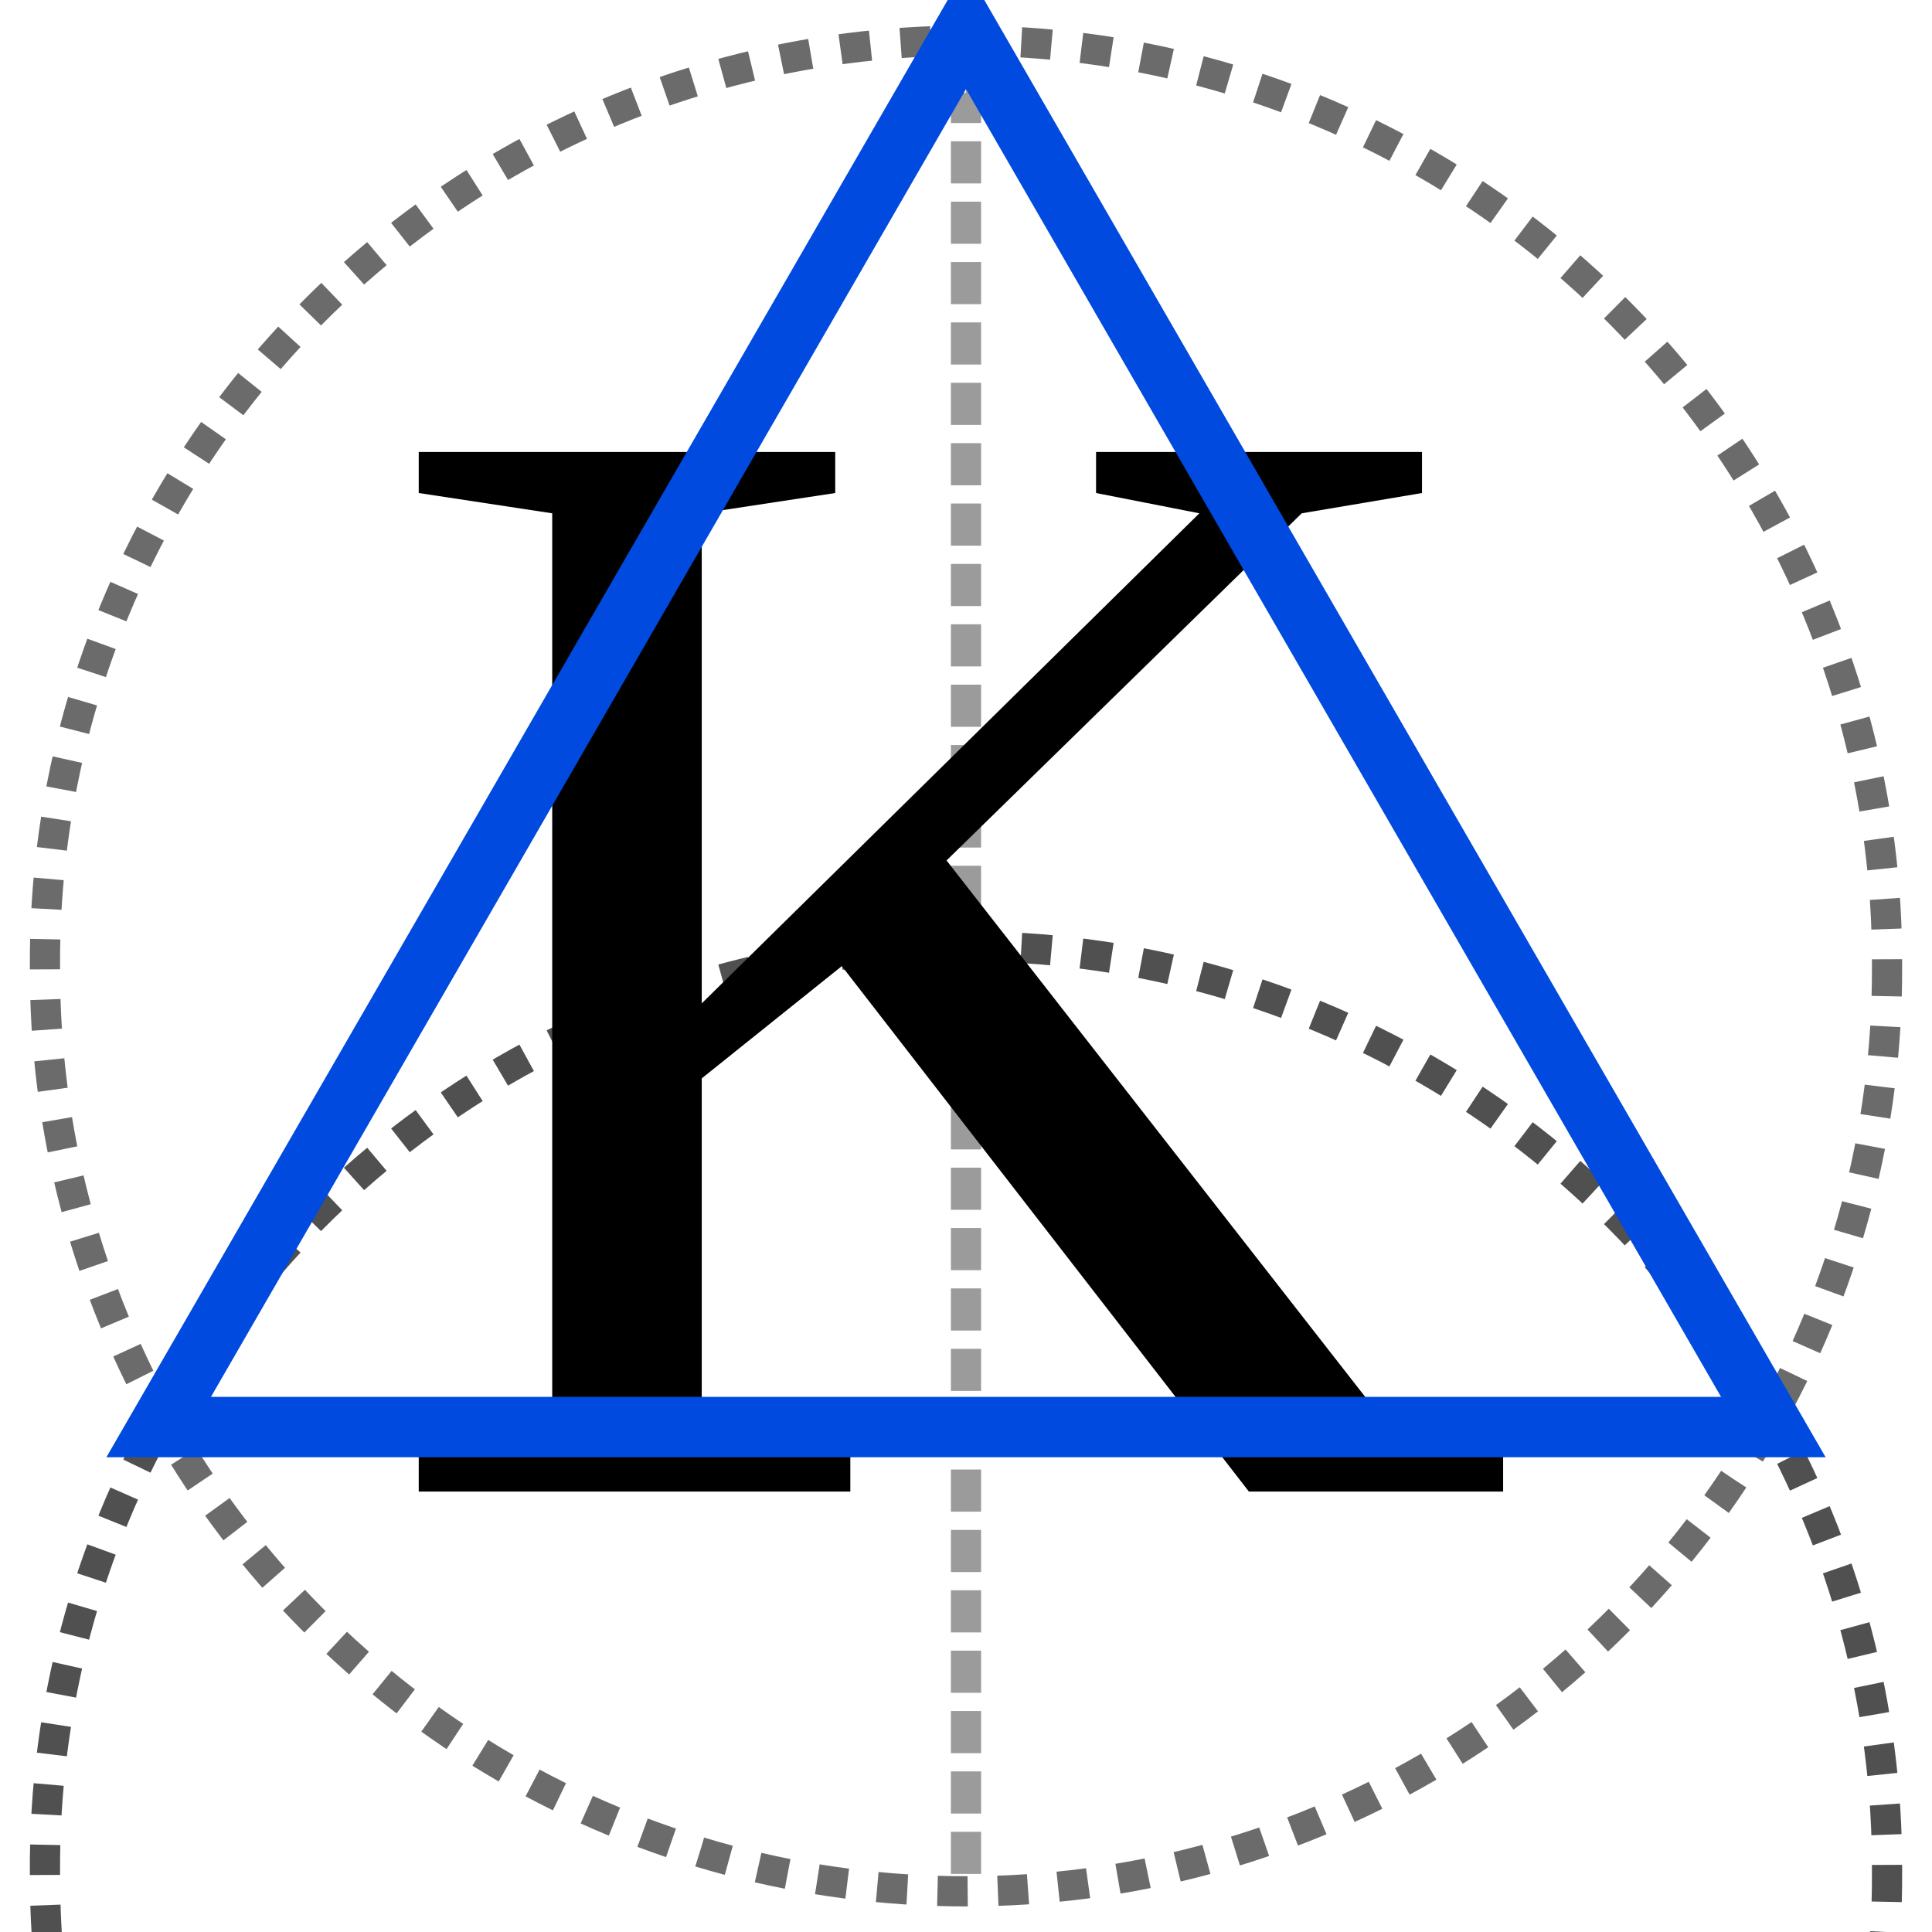
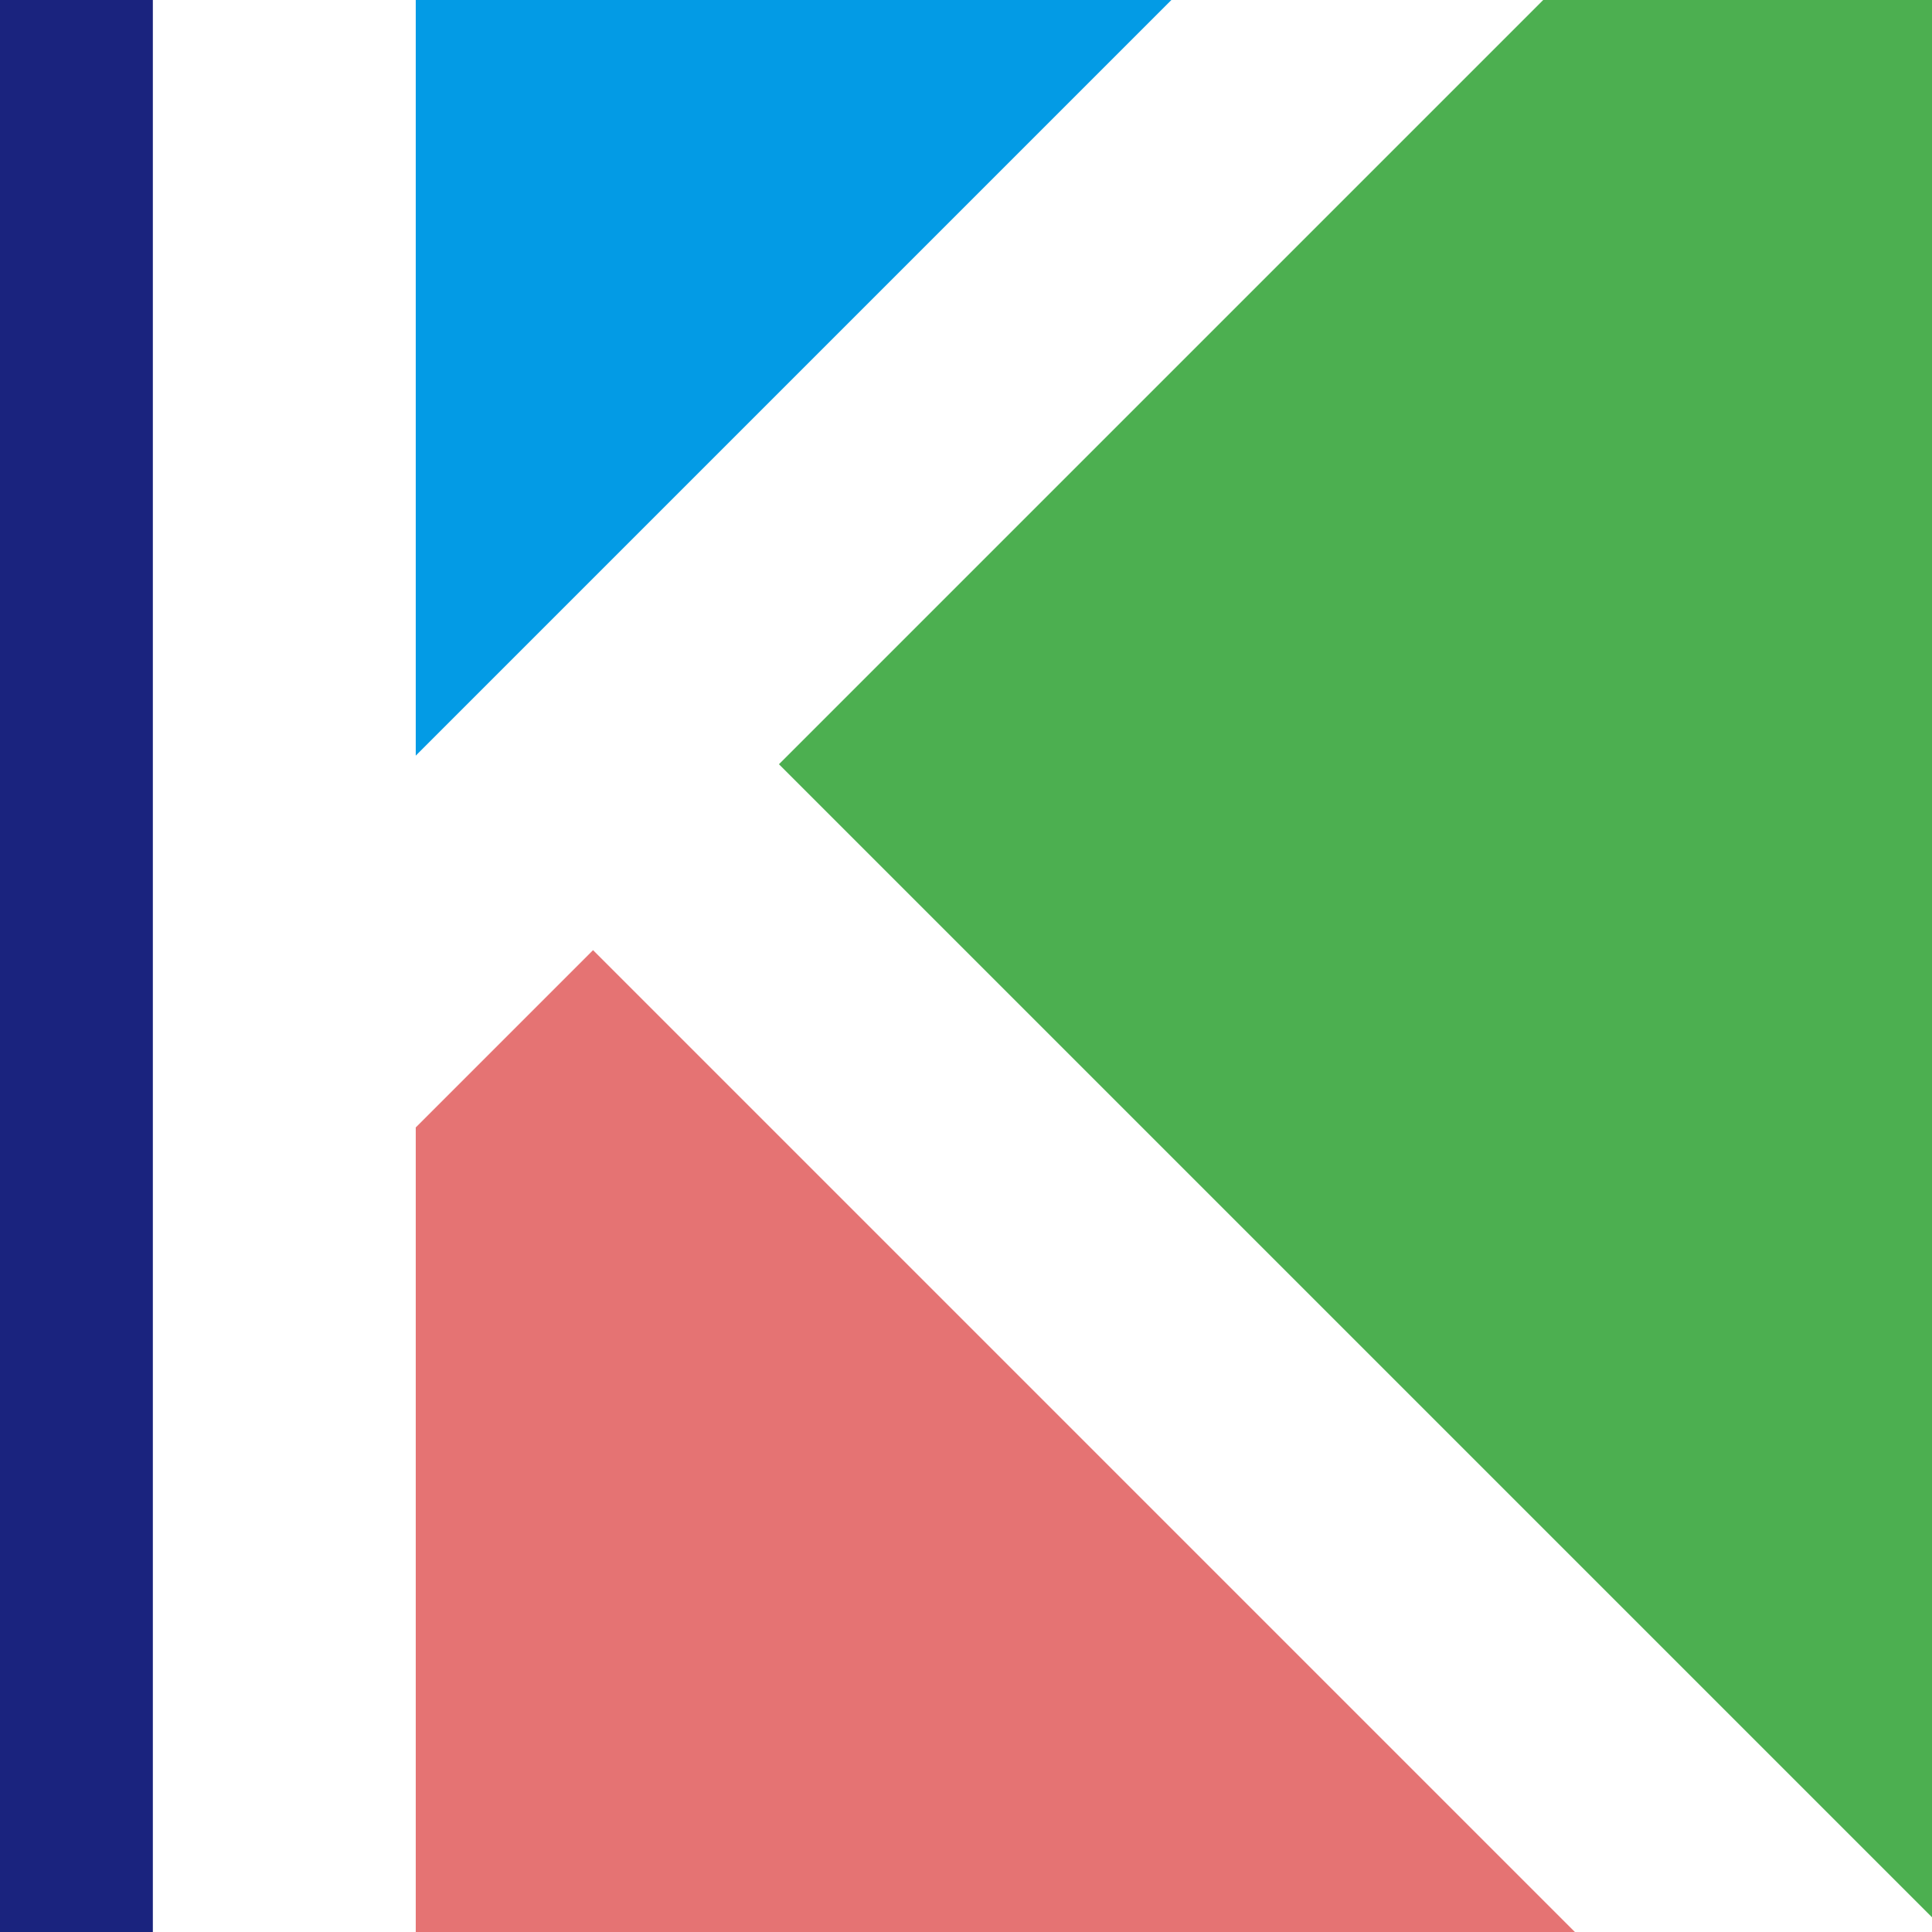
- <svg xmlns="http://www.w3.org/2000/svg" xmlns:ns1="http://www.openswatchbook.org/uri/2009/osb" width="64px" height="64px" id="svg2985" version="1.1">
-   <defs id="defs2987">
-     <linearGradient id="linearGradient5346" ns1:paint="solid">
-       <stop style="stop-color:#000000;stop-opacity:1;" offset="0" id="stop5348" />
-     </linearGradient>
-   </defs>
-   <g id="layer1">
-     <text xml:space="preserve" style="font-size:53.593px;font-style:normal;font-weight:normal;line-height:125%;letter-spacing:0px;word-spacing:0px;fill:#000000;fill-opacity:1;stroke:none;font-family:Sans" x="12.356" y="49.41" id="text2993">
-       <tspan id="tspan2995" x="12.356" y="49.41" style="font-size:52.591px;font-style:normal;font-variant:normal;font-weight:normal;font-stretch:normal;font-family:Times New Roman;-inkscape-font-specification:Times New Roman">K</tspan>
-     </text>
-     <path style="fill:#00a0fc;fill-opacity:0;stroke:#000000;stroke-width:1.517;stroke-miterlimit:4;stroke-opacity:0.579;stroke-dasharray:1.517,1.517;stroke-dashoffset:0" id="path3772" d="m 143.818,47.727 a 46.273,46.273 0 1 1 -92.545,0 46.273,46.273 0 1 1 92.545,0 z" transform="matrix(0.659372,0,0,0.659372,-32.31874,0.5299717)" />
-     <path style="fill:none;stroke:#000000;stroke-width:1;stroke-linecap:butt;stroke-linejoin:miter;stroke-opacity:0.394;stroke-miterlimit:4;stroke-dasharray:1,1;stroke-dashoffset:0" d="M 32,3.076 32,62.378 z" id="path3819" />
-     <path style="fill:#00a0fc;fill-opacity:0;stroke:#000000;stroke-width:1.517;stroke-miterlimit:4;stroke-opacity:0.685;stroke-dasharray:1.517,1.517;stroke-dashoffset:0" id="path3772-0" d="m 143.818,47.727 a 46.273,46.273 0 1 1 -92.545,0 46.273,46.273 0 1 1 92.545,0 z" transform="matrix(0.659372,0,0,0.659372,-32.31874,30.52997)" />
-     <path style="fill:#00a0fc;fill-opacity:0;stroke:#004adf;stroke-width:1.643;stroke-miterlimit:4;stroke-opacity:1;stroke-dasharray:none;stroke-dashoffset:0" id="path3817" d="m -83.85,-14.408 -43.936,0 21.968,-38.05 z" transform="matrix(1.217421,0,0,1.217421,160.8253,64.8144)" />
+ <svg xmlns="http://www.w3.org/2000/svg" width="316" height="316" id="svg2" version="1.1">
+   <defs id="defs4" />
+   <g id="layer1" transform="translate(1,-346.3622)">
+     <path style="fill:#1a237e;fill-opacity:1;stroke:none" d="m -1,346.362 0,316 25,0 0,-316 -25,0 z" id="path3833" />
+     <path style="fill:#039be5;fill-opacity:1;stroke:none" d="M 67,346.362 67,469.956 190.594,346.362 67,346.362 z" id="path3831" />
+     <path style="fill:#4caf50;fill-opacity:1;stroke:none" d="m 251.406,346.362 -125,125 L 315,659.956 l 0,-313.594 -63.594,0 z" id="path3829" />
+     <path style="fill:#e57373;fill-opacity:1;stroke:none" d="m 96,501.768 -29,29 0,131.594 189.594,0 L 96,501.768 z" id="rect2985" />
  </g>
</svg>
